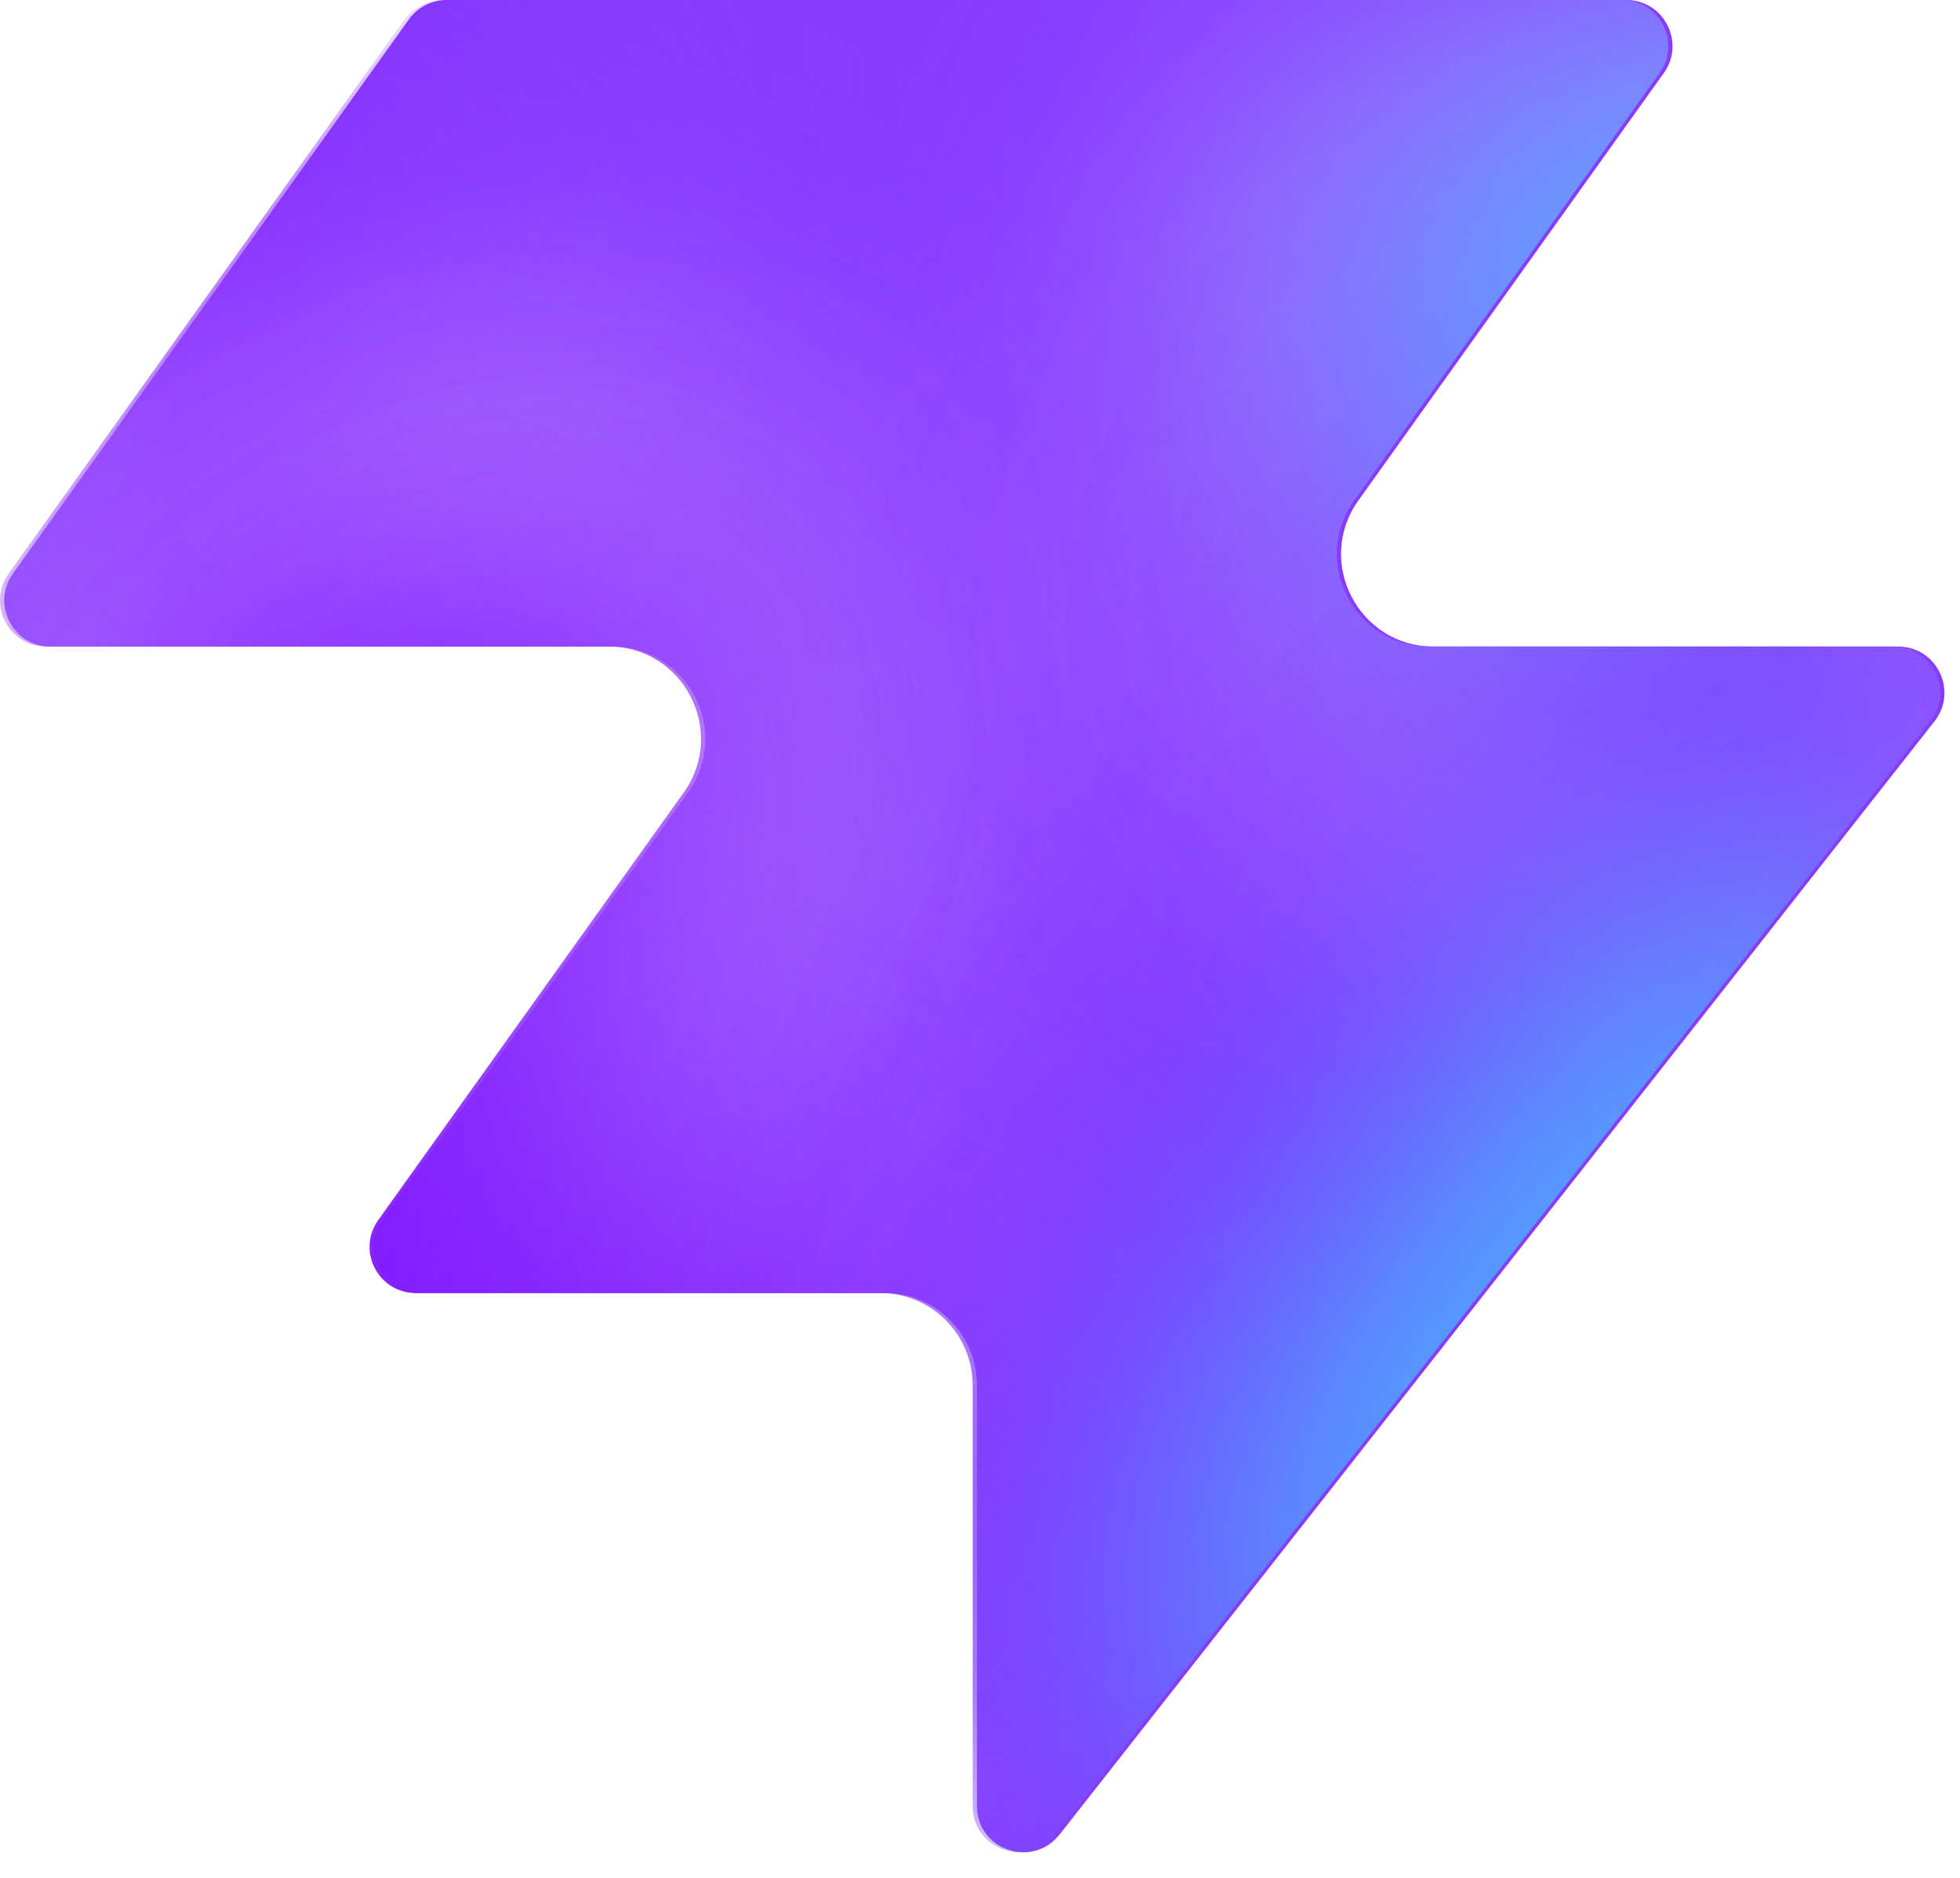
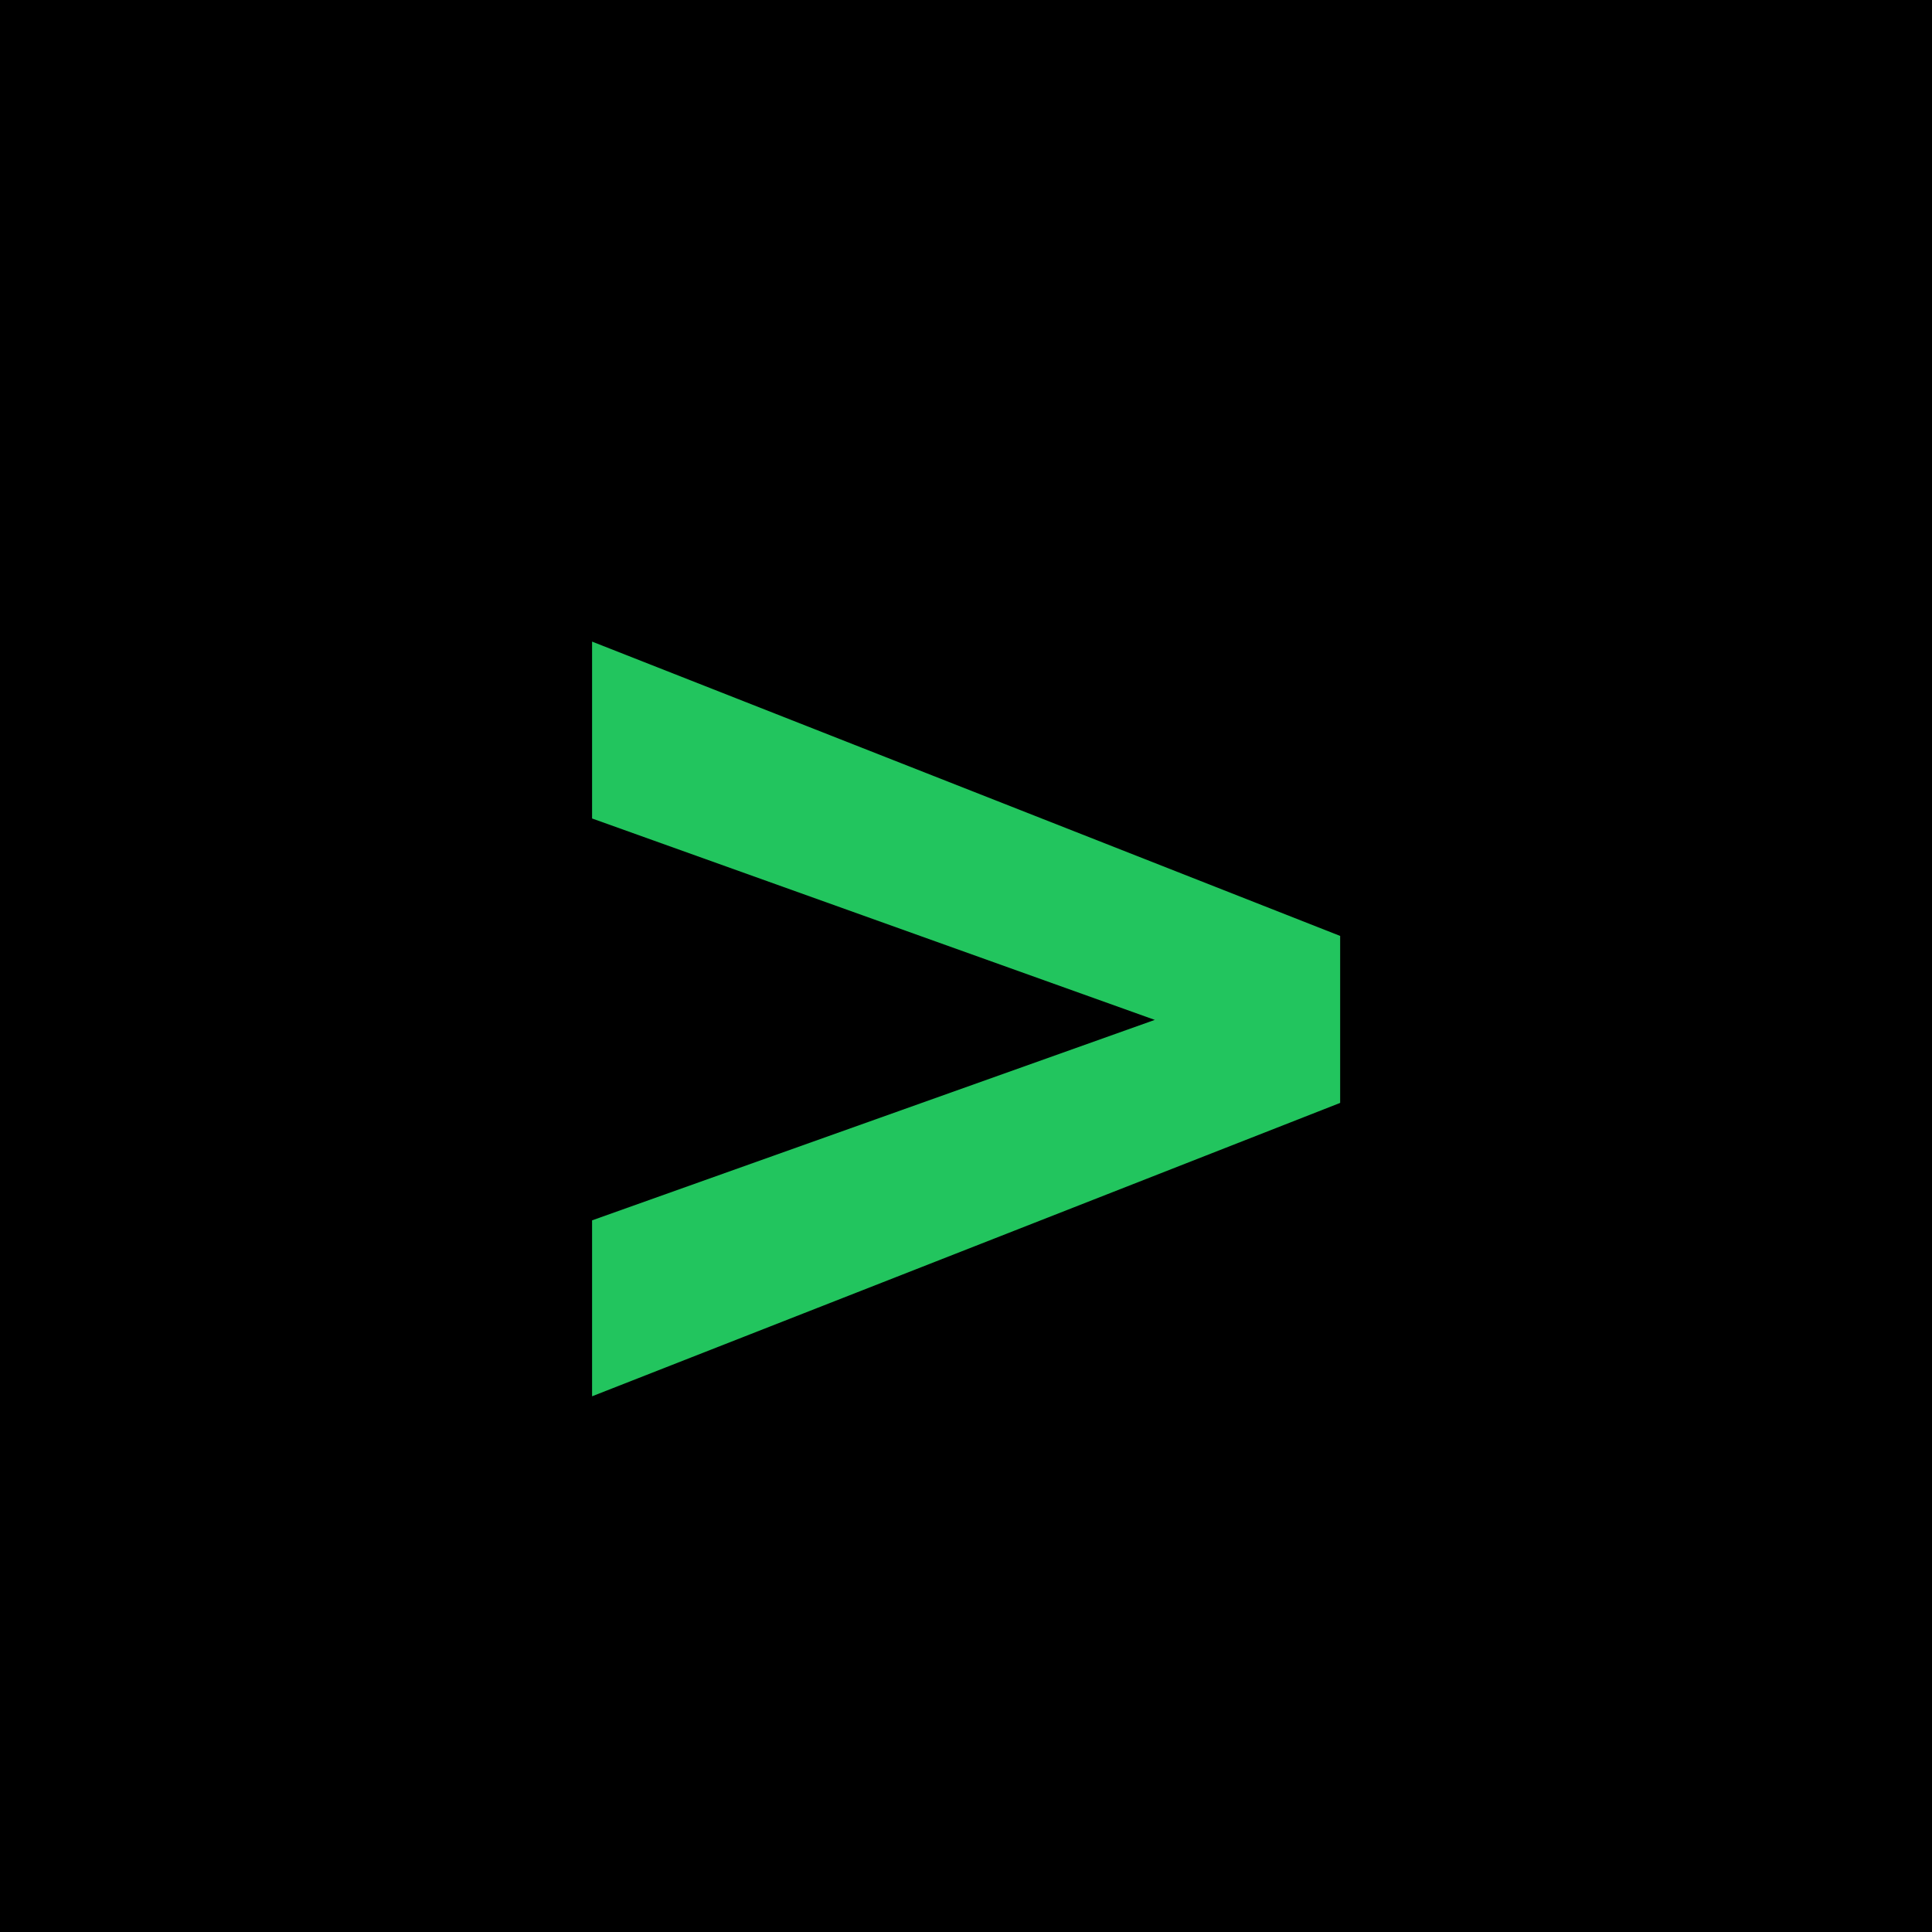
- <svg xmlns="http://www.w3.org/2000/svg" width="48" height="46" fill="none" viewBox="0 0 48 46">
-   <path fill="#863bff" d="M25.946 44.938c-.664.845-2.021.375-2.021-.698V33.937a2.26 2.26 0 0 0-2.262-2.262H10.287c-.92 0-1.456-1.04-.92-1.788l7.48-10.471c1.07-1.497 0-3.578-1.842-3.578H1.237c-.92 0-1.456-1.04-.92-1.788L10.013.474c.214-.297.556-.474.92-.474h28.894c.92 0 1.456 1.04.92 1.788l-7.48 10.471c-1.07 1.498 0 3.579 1.842 3.579h11.377c.943 0 1.473 1.088.89 1.83L25.947 44.94z" style="fill:#863bff;fill:color(display-p3 .525 .23 1);fill-opacity:1" />
-   <mask id="a" width="48" height="46" x="0" y="0" maskUnits="userSpaceOnUse" style="mask-type:alpha">
-     <path fill="#000" d="M25.842 44.938c-.664.844-2.021.375-2.021-.698V33.937a2.26 2.26 0 0 0-2.262-2.262H10.183c-.92 0-1.456-1.04-.92-1.788l7.48-10.471c1.07-1.498 0-3.579-1.842-3.579H1.133c-.92 0-1.456-1.04-.92-1.787L9.91.473c.214-.297.556-.474.92-.474h28.894c.92 0 1.456 1.04.92 1.788l-7.48 10.471c-1.07 1.498 0 3.578 1.842 3.578h11.377c.943 0 1.473 1.088.89 1.832L25.843 44.94z" style="fill:#000;fill-opacity:1" />
-   </mask>
-   <g mask="url(#a)">
-     <g filter="url(#b)">
-       <ellipse cx="5.508" cy="14.704" fill="#ede6ff" rx="5.508" ry="14.704" style="fill:#ede6ff;fill:color(display-p3 .927 .903 1);fill-opacity:1" transform="matrix(.00324 1 1 -.00324 -4.47 31.516)" />
-     </g>
-     <g filter="url(#c)">
-       <ellipse cx="10.399" cy="29.851" fill="#ede6ff" rx="10.399" ry="29.851" style="fill:#ede6ff;fill:color(display-p3 .927 .903 1);fill-opacity:1" transform="matrix(.00324 1 1 -.00324 -39.328 7.883)" />
-     </g>
-     <g filter="url(#d)">
-       <ellipse cx="5.508" cy="30.487" fill="#7e14ff" rx="5.508" ry="30.487" style="fill:#7e14ff;fill:color(display-p3 .492 .077 1);fill-opacity:1" transform="rotate(89.814 -25.913 -14.639)scale(1 -1)" />
-     </g>
-     <g filter="url(#e)">
-       <ellipse cx="5.508" cy="30.599" fill="#7e14ff" rx="5.508" ry="30.599" style="fill:#7e14ff;fill:color(display-p3 .492 .077 1);fill-opacity:1" transform="rotate(89.814 -32.644 -3.334)scale(1 -1)" />
-     </g>
-     <g filter="url(#f)">
-       <ellipse cx="5.508" cy="30.599" fill="#7e14ff" rx="5.508" ry="30.599" style="fill:#7e14ff;fill:color(display-p3 .492 .077 1);fill-opacity:1" transform="matrix(.00324 1 1 -.00324 -34.34 30.47)" />
-     </g>
-     <g filter="url(#g)">
-       <ellipse cx="14.072" cy="22.078" fill="#ede6ff" rx="14.072" ry="22.078" style="fill:#ede6ff;fill:color(display-p3 .927 .903 1);fill-opacity:1" transform="rotate(93.35 24.506 48.493)scale(-1 1)" />
-     </g>
-     <g filter="url(#h)">
-       <ellipse cx="3.47" cy="21.501" fill="#7e14ff" rx="3.47" ry="21.501" style="fill:#7e14ff;fill:color(display-p3 .492 .077 1);fill-opacity:1" transform="rotate(89.009 28.708 47.59)scale(-1 1)" />
-     </g>
-     <g filter="url(#i)">
-       <ellipse cx="3.47" cy="21.501" fill="#7e14ff" rx="3.47" ry="21.501" style="fill:#7e14ff;fill:color(display-p3 .492 .077 1);fill-opacity:1" transform="rotate(89.009 28.708 47.59)scale(-1 1)" />
-     </g>
-     <g filter="url(#j)">
-       <ellipse cx=".387" cy="8.972" fill="#7e14ff" rx="4.407" ry="29.108" style="fill:#7e14ff;fill:color(display-p3 .492 .077 1);fill-opacity:1" transform="rotate(39.51 .387 8.972)" />
-     </g>
-     <g filter="url(#k)">
-       <ellipse cx="47.523" cy="-6.092" fill="#7e14ff" rx="4.407" ry="29.108" style="fill:#7e14ff;fill:color(display-p3 .492 .077 1);fill-opacity:1" transform="rotate(37.892 47.523 -6.092)" />
-     </g>
-     <g filter="url(#l)">
-       <ellipse cx="41.412" cy="6.333" fill="#47bfff" rx="5.971" ry="9.665" style="fill:#47bfff;fill:color(display-p3 .28 .748 1);fill-opacity:1" transform="rotate(37.892 41.412 6.333)" />
-     </g>
-     <g filter="url(#m)">
-       <ellipse cx="-1.879" cy="38.332" fill="#7e14ff" rx="4.407" ry="29.108" style="fill:#7e14ff;fill:color(display-p3 .492 .077 1);fill-opacity:1" transform="rotate(37.892 -1.88 38.332)" />
-     </g>
-     <g filter="url(#n)">
-       <ellipse cx="-1.879" cy="38.332" fill="#7e14ff" rx="4.407" ry="29.108" style="fill:#7e14ff;fill:color(display-p3 .492 .077 1);fill-opacity:1" transform="rotate(37.892 -1.88 38.332)" />
-     </g>
-     <g filter="url(#o)">
-       <ellipse cx="35.651" cy="29.907" fill="#7e14ff" rx="4.407" ry="29.108" style="fill:#7e14ff;fill:color(display-p3 .492 .077 1);fill-opacity:1" transform="rotate(37.892 35.651 29.907)" />
-     </g>
-     <g filter="url(#p)">
-       <ellipse cx="38.418" cy="32.4" fill="#47bfff" rx="5.971" ry="15.297" style="fill:#47bfff;fill:color(display-p3 .28 .748 1);fill-opacity:1" transform="rotate(37.892 38.418 32.4)" />
-     </g>
-   </g>
-   <defs>
-     <filter id="b" width="60.045" height="41.654" x="-19.77" y="16.149" color-interpolation-filters="sRGB" filterUnits="userSpaceOnUse">
-       <feFlood flood-opacity="0" result="BackgroundImageFix" />
-       <feBlend in="SourceGraphic" in2="BackgroundImageFix" result="shape" />
-       <feGaussianBlur result="effect1_foregroundBlur_2002_17158" stdDeviation="7.659" />
-     </filter>
-     <filter id="c" width="90.34" height="51.437" x="-54.613" y="-7.533" color-interpolation-filters="sRGB" filterUnits="userSpaceOnUse">
-       <feFlood flood-opacity="0" result="BackgroundImageFix" />
-       <feBlend in="SourceGraphic" in2="BackgroundImageFix" result="shape" />
-       <feGaussianBlur result="effect1_foregroundBlur_2002_17158" stdDeviation="7.659" />
-     </filter>
-     <filter id="d" width="79.355" height="29.4" x="-49.64" y="2.03" color-interpolation-filters="sRGB" filterUnits="userSpaceOnUse">
-       <feFlood flood-opacity="0" result="BackgroundImageFix" />
-       <feBlend in="SourceGraphic" in2="BackgroundImageFix" result="shape" />
-       <feGaussianBlur result="effect1_foregroundBlur_2002_17158" stdDeviation="4.596" />
-     </filter>
-     <filter id="e" width="79.579" height="29.4" x="-45.045" y="20.029" color-interpolation-filters="sRGB" filterUnits="userSpaceOnUse">
-       <feFlood flood-opacity="0" result="BackgroundImageFix" />
-       <feBlend in="SourceGraphic" in2="BackgroundImageFix" result="shape" />
-       <feGaussianBlur result="effect1_foregroundBlur_2002_17158" stdDeviation="4.596" />
-     </filter>
-     <filter id="f" width="79.579" height="29.4" x="-43.513" y="21.178" color-interpolation-filters="sRGB" filterUnits="userSpaceOnUse">
-       <feFlood flood-opacity="0" result="BackgroundImageFix" />
-       <feBlend in="SourceGraphic" in2="BackgroundImageFix" result="shape" />
-       <feGaussianBlur result="effect1_foregroundBlur_2002_17158" stdDeviation="4.596" />
-     </filter>
-     <filter id="g" width="74.749" height="58.852" x="15.756" y="-17.901" color-interpolation-filters="sRGB" filterUnits="userSpaceOnUse">
-       <feFlood flood-opacity="0" result="BackgroundImageFix" />
-       <feBlend in="SourceGraphic" in2="BackgroundImageFix" result="shape" />
-       <feGaussianBlur result="effect1_foregroundBlur_2002_17158" stdDeviation="7.659" />
-     </filter>
-     <filter id="h" width="61.377" height="25.362" x="23.548" y="2.284" color-interpolation-filters="sRGB" filterUnits="userSpaceOnUse">
-       <feFlood flood-opacity="0" result="BackgroundImageFix" />
-       <feBlend in="SourceGraphic" in2="BackgroundImageFix" result="shape" />
-       <feGaussianBlur result="effect1_foregroundBlur_2002_17158" stdDeviation="4.596" />
-     </filter>
-     <filter id="i" width="61.377" height="25.362" x="23.548" y="2.284" color-interpolation-filters="sRGB" filterUnits="userSpaceOnUse">
-       <feFlood flood-opacity="0" result="BackgroundImageFix" />
-       <feBlend in="SourceGraphic" in2="BackgroundImageFix" result="shape" />
-       <feGaussianBlur result="effect1_foregroundBlur_2002_17158" stdDeviation="4.596" />
-     </filter>
-     <filter id="j" width="56.045" height="63.649" x="-27.636" y="-22.853" color-interpolation-filters="sRGB" filterUnits="userSpaceOnUse">
-       <feFlood flood-opacity="0" result="BackgroundImageFix" />
-       <feBlend in="SourceGraphic" in2="BackgroundImageFix" result="shape" />
-       <feGaussianBlur result="effect1_foregroundBlur_2002_17158" stdDeviation="4.596" />
-     </filter>
-     <filter id="k" width="54.814" height="64.646" x="20.116" y="-38.415" color-interpolation-filters="sRGB" filterUnits="userSpaceOnUse">
-       <feFlood flood-opacity="0" result="BackgroundImageFix" />
-       <feBlend in="SourceGraphic" in2="BackgroundImageFix" result="shape" />
-       <feGaussianBlur result="effect1_foregroundBlur_2002_17158" stdDeviation="4.596" />
-     </filter>
-     <filter id="l" width="33.541" height="35.313" x="24.641" y="-11.323" color-interpolation-filters="sRGB" filterUnits="userSpaceOnUse">
-       <feFlood flood-opacity="0" result="BackgroundImageFix" />
-       <feBlend in="SourceGraphic" in2="BackgroundImageFix" result="shape" />
-       <feGaussianBlur result="effect1_foregroundBlur_2002_17158" stdDeviation="4.596" />
-     </filter>
-     <filter id="m" width="54.814" height="64.646" x="-29.286" y="6.009" color-interpolation-filters="sRGB" filterUnits="userSpaceOnUse">
-       <feFlood flood-opacity="0" result="BackgroundImageFix" />
-       <feBlend in="SourceGraphic" in2="BackgroundImageFix" result="shape" />
-       <feGaussianBlur result="effect1_foregroundBlur_2002_17158" stdDeviation="4.596" />
-     </filter>
-     <filter id="n" width="54.814" height="64.646" x="-29.286" y="6.009" color-interpolation-filters="sRGB" filterUnits="userSpaceOnUse">
-       <feFlood flood-opacity="0" result="BackgroundImageFix" />
-       <feBlend in="SourceGraphic" in2="BackgroundImageFix" result="shape" />
-       <feGaussianBlur result="effect1_foregroundBlur_2002_17158" stdDeviation="4.596" />
-     </filter>
-     <filter id="o" width="54.814" height="64.646" x="8.244" y="-2.416" color-interpolation-filters="sRGB" filterUnits="userSpaceOnUse">
-       <feFlood flood-opacity="0" result="BackgroundImageFix" />
-       <feBlend in="SourceGraphic" in2="BackgroundImageFix" result="shape" />
-       <feGaussianBlur result="effect1_foregroundBlur_2002_17158" stdDeviation="4.596" />
-     </filter>
-     <filter id="p" width="39.409" height="43.623" x="18.713" y="10.588" color-interpolation-filters="sRGB" filterUnits="userSpaceOnUse">
-       <feFlood flood-opacity="0" result="BackgroundImageFix" />
-       <feBlend in="SourceGraphic" in2="BackgroundImageFix" result="shape" />
-       <feGaussianBlur result="effect1_foregroundBlur_2002_17158" stdDeviation="4.596" />
-     </filter>
-   </defs>
+ <svg xmlns="http://www.w3.org/2000/svg" viewBox="0 0 64 64">
+   <rect width="64" height="64" fill="#000000" />
+   <text x="50%" y="55%" dominant-baseline="middle" text-anchor="middle" font-family="monospace" font-size="48" font-weight="bold" fill="#22C55E">&gt;</text>
</svg>
